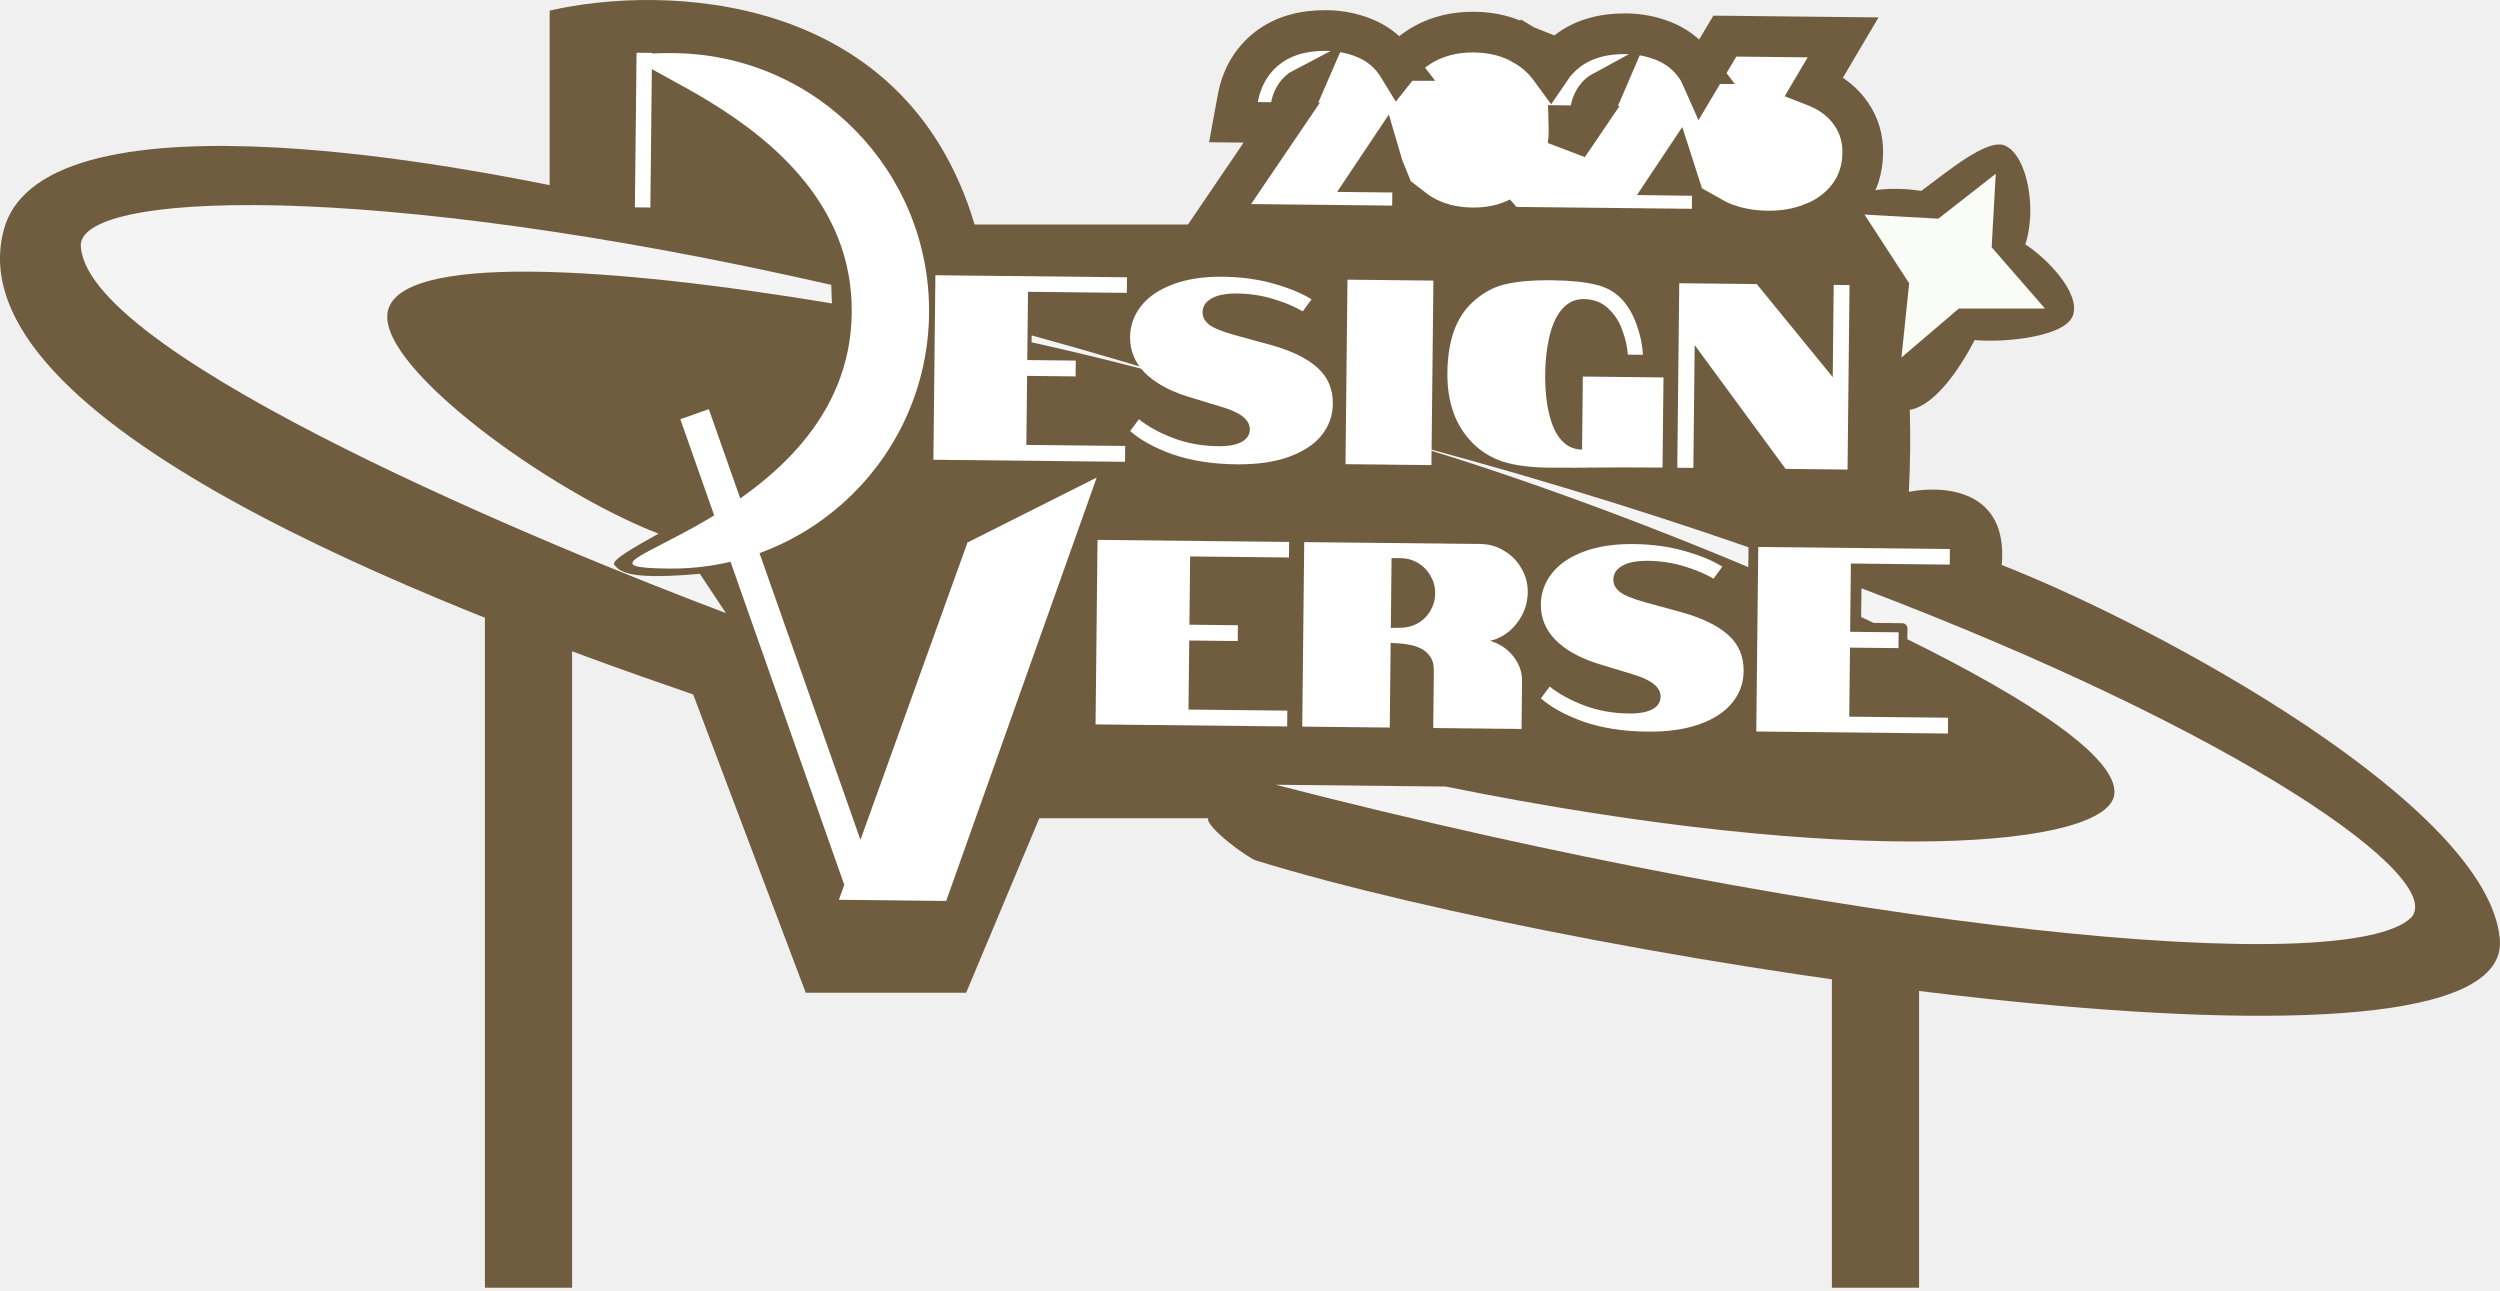
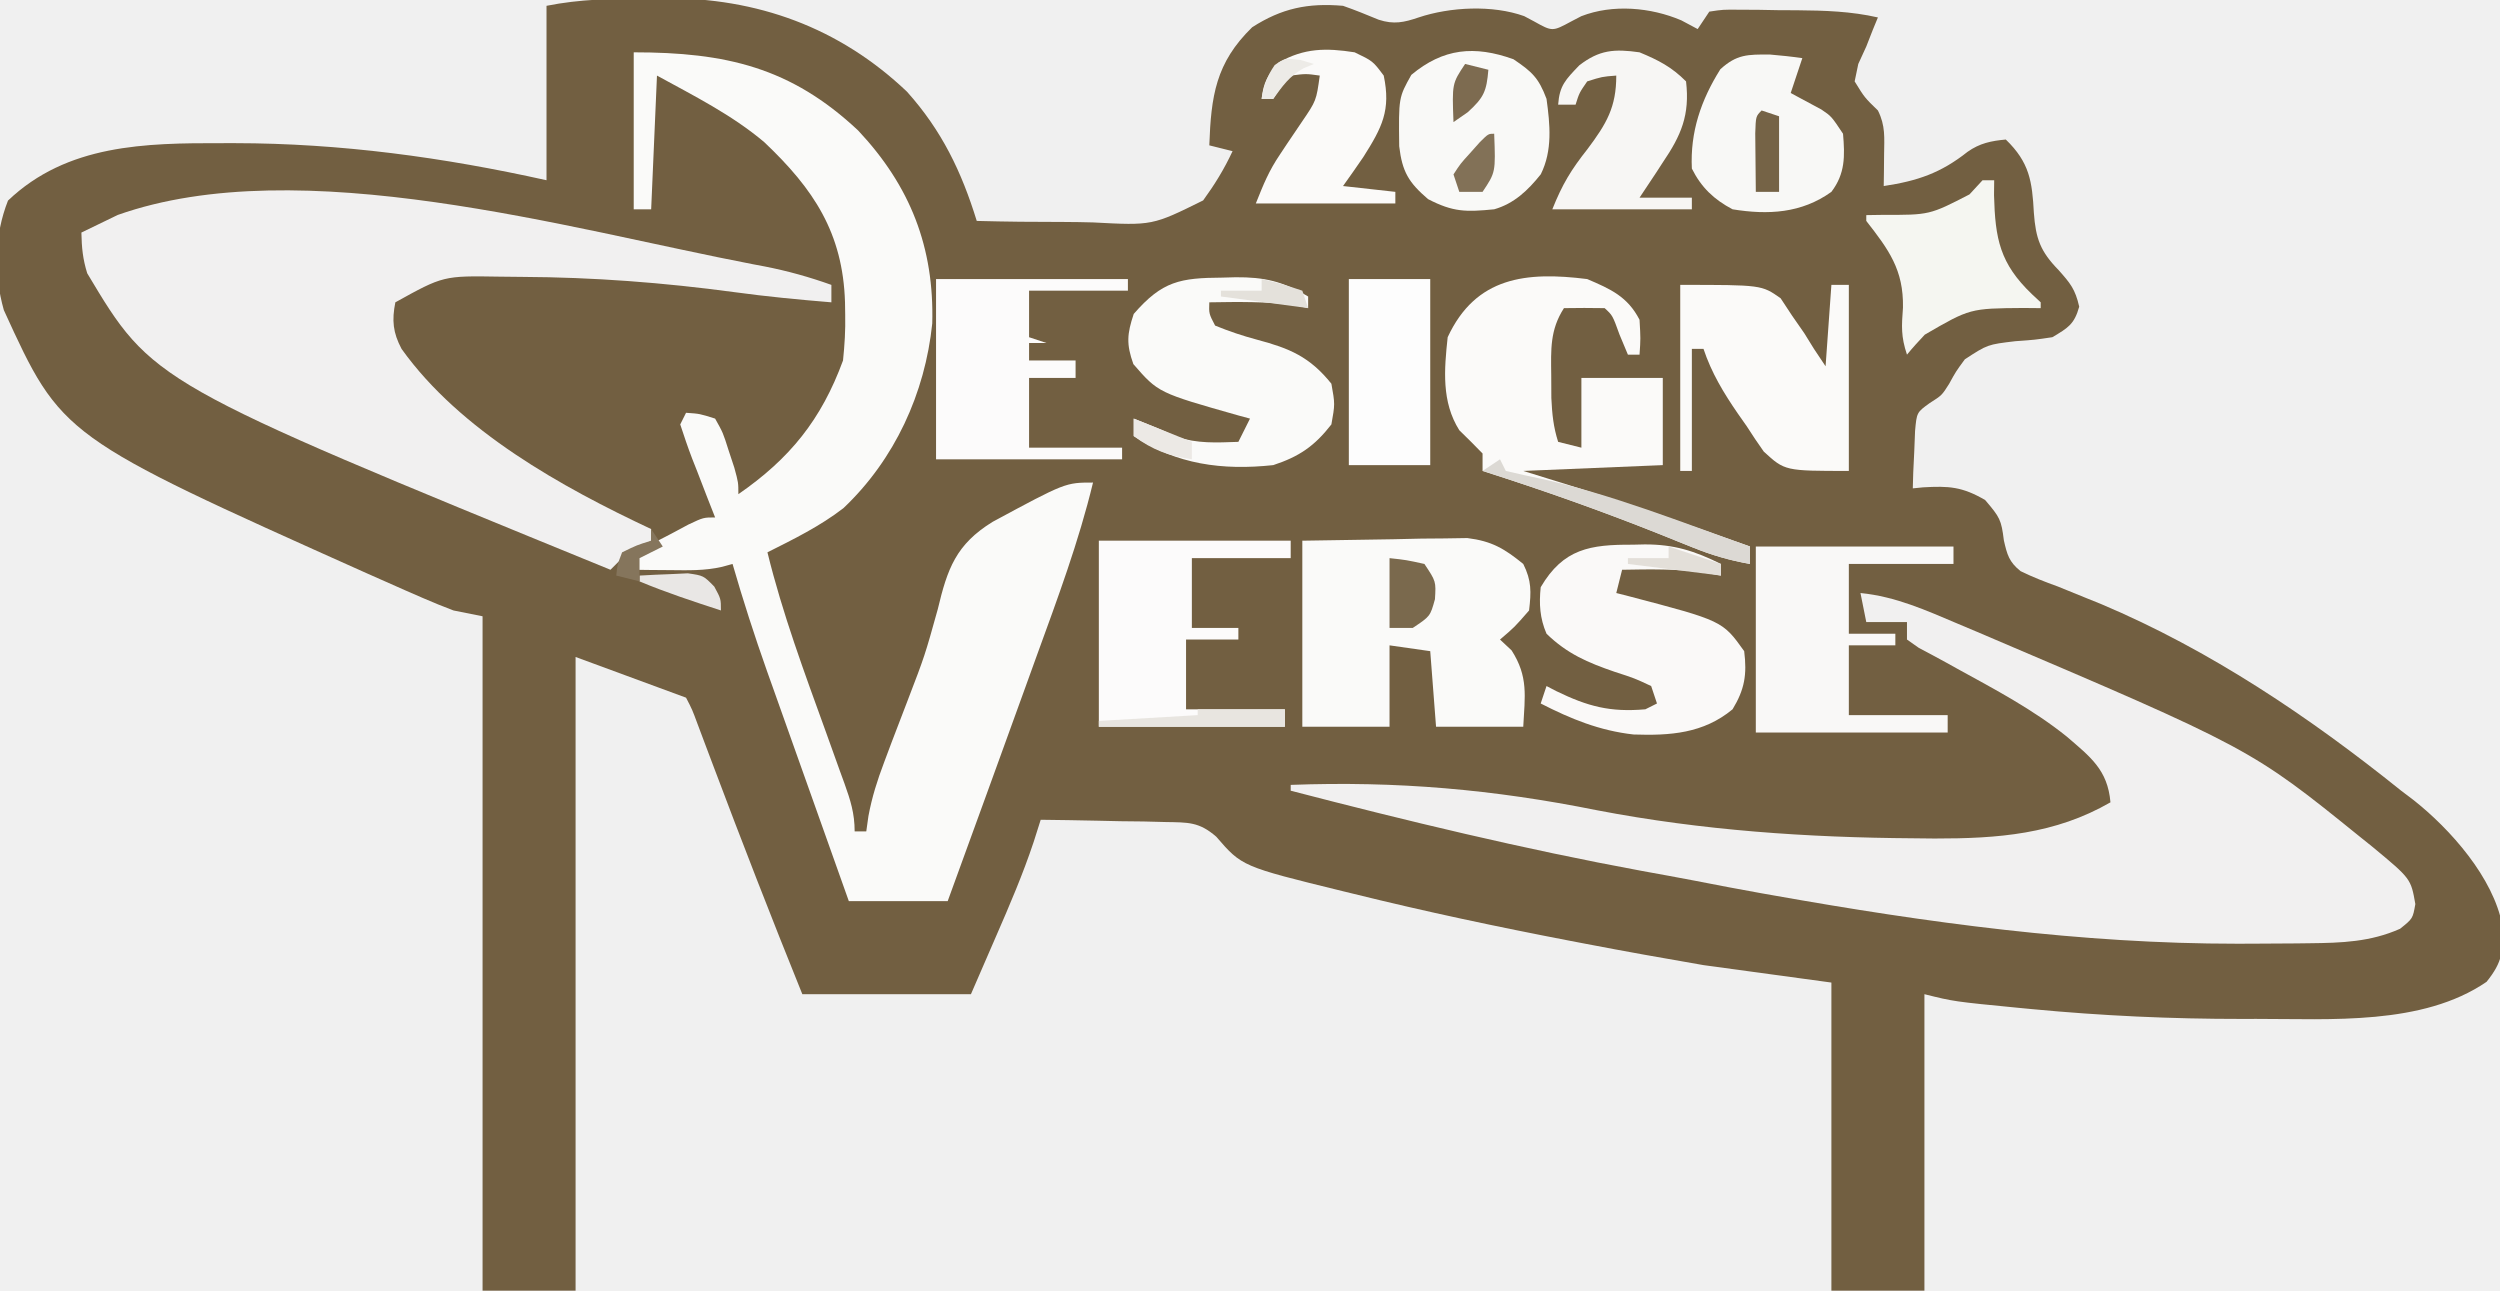
- <svg xmlns="http://www.w3.org/2000/svg" width="430" height="222" viewBox="0 0 430 222" fill="none">
-   <path d="M94.542 1.828V31.838C86.797 30.386 7.558 13.442 0.638 39.583C-8.074 72.497 74.533 104.12 119.226 119.448L138.588 170.755H166.176L178.761 140.745H207.803C207.32 142.197 214.579 147.558 216.031 148.005C274.113 165.914 432.393 190.116 429.973 161.558C428.036 138.712 371.891 107.992 344.301 97.182C345.463 84.017 334.136 83.468 328.328 84.597C330.264 43.939 319.454 37.001 313.807 38.615H167.63C155.626 -1.657 114.064 -2.689 94.542 1.828Z" fill="#705D3F" />
-   <path d="M320.174 101.188C385.729 126.087 420.807 150.997 414.729 157.823C403.696 168.484 317.555 160.285 219.409 134.976L248.665 135.29C319.885 149.67 362.895 145.613 363.677 136.524C364.214 130.271 348.936 120.252 328.06 109.943L328.08 108.087C328.085 107.598 327.692 107.196 327.203 107.191L322.257 107.138C321.55 106.803 320.838 106.467 320.121 106.132L320.174 101.188Z" fill="#F4F4F4" />
-   <path d="M235.575 74.507C259.375 80.668 281.172 87.335 300.744 94.131L300.707 97.545C277.103 87.624 252.042 78.803 235.575 74.507Z" fill="#F4F4F4" />
-   <path d="M13.93 42.666C12.277 32.855 63.318 30.817 142.983 48.998C143.005 50.211 143.062 51.281 143.095 52.188C105.191 45.867 68.128 43.386 66.65 53.842C65.295 63.429 94.781 84.668 113.264 91.79C109.505 93.901 105.054 96.327 105.659 97.146C106.842 98.75 109.434 99.643 120.38 98.702L124.854 105.449C95.713 94.496 15.822 61.72 13.93 42.666Z" fill="#F4F4F4" />
-   <path d="M177.447 57.689C187.933 60.577 198.786 63.782 209.963 67.328C201.5 64.661 190.112 61.701 177.434 58.875L177.447 57.689Z" fill="#F4F4F4" />
-   <path d="M109.488 9.068L112.148 9.097L111.862 35.693L109.203 35.665L109.488 9.068Z" fill="white" />
-   <path d="M168.5 95.167L147.972 152.203L160.916 152.342L184.018 87.367L168.5 95.167Z" fill="white" />
-   <path d="M119.466 71.24L147.972 152.203M147.972 152.203L168.5 95.167L184.018 87.367L160.916 152.342L147.972 152.203Z" stroke="white" stroke-width="5.197" />
-   <path d="M160.886 47.342L193.845 47.696L193.816 50.371L176.816 50.188L176.69 61.93L185.031 62.02L185.002 64.74L176.66 64.65L176.533 76.528L193.533 76.71L193.504 79.43L160.546 79.077L160.886 47.342Z" fill="white" />
-   <path d="M218.613 59.342C222.2 60.348 224.876 61.661 226.642 63.282C228.408 64.873 229.278 66.938 229.25 69.477C229.229 71.501 228.574 73.308 227.288 74.896C226.001 76.484 224.114 77.719 221.626 78.599C219.168 79.479 216.186 79.9 212.68 79.863C208.54 79.818 204.889 79.25 201.726 78.158C198.595 77.037 196.146 75.695 194.379 74.135L195.897 72.111C197.456 73.367 199.424 74.446 201.802 75.348C204.18 76.25 206.744 76.716 209.495 76.746C211.278 76.765 212.626 76.522 213.538 76.018C214.48 75.514 214.956 74.794 214.967 73.857C214.984 72.225 213.381 70.938 210.157 69.997L204.282 68.211C201.088 67.21 198.624 65.838 196.89 64.097C195.186 62.355 194.346 60.306 194.372 57.949C194.393 55.984 195.031 54.208 196.288 52.619C197.544 51.031 199.356 49.796 201.723 48.914C204.121 48.003 206.982 47.565 210.306 47.601C213.48 47.635 216.392 48.029 219.044 48.783C221.726 49.537 223.908 50.437 225.59 51.483L224.071 53.552C222.659 52.721 220.959 52.007 218.971 51.412C217.012 50.816 214.945 50.507 212.769 50.484C210.865 50.463 209.396 50.75 208.362 51.343C207.358 51.907 206.851 52.702 206.84 53.73C206.832 54.516 207.202 55.215 207.951 55.827C208.7 56.41 210.13 56.999 212.239 57.596L218.613 59.342Z" fill="white" />
-   <path d="M231.766 48.103L246.545 48.262L246.205 79.996L231.426 79.837L231.766 48.103Z" fill="white" />
-   <path d="M248.951 64.111C249.008 58.762 250.366 54.801 253.023 52.23C254.734 50.556 256.635 49.458 258.726 48.937C260.817 48.415 263.555 48.172 266.94 48.209C270.083 48.242 272.605 48.496 274.504 48.97C276.434 49.414 278.01 50.353 279.234 51.786C280.249 52.976 281.035 54.42 281.591 56.119C282.177 57.788 282.507 59.423 282.581 61.026L279.997 60.998C279.891 59.637 279.573 58.243 279.044 56.817C278.546 55.361 277.743 54.113 276.636 53.073C275.529 52.004 274.114 51.459 272.392 51.441C270.79 51.424 269.452 52.12 268.379 53.529C267.459 54.758 266.792 56.398 266.377 58.449C265.995 60.259 265.793 62.206 265.77 64.292C265.734 67.707 266.126 70.567 266.948 72.874C268.034 75.817 269.756 77.302 272.114 77.327L272.249 64.769L286.121 64.918L285.955 80.423C281.603 80.376 276.676 80.383 271.174 80.445L266.594 80.442C263.27 80.406 260.568 80.059 258.49 79.402C256.442 78.715 254.685 77.624 253.22 76.127C250.32 73.164 248.897 69.158 248.951 64.111Z" fill="white" />
-   <path d="M288.833 48.716L302.161 48.859L315.229 64.868L315.399 49.001L318.119 49.03L317.779 80.764L307.125 80.65L291.484 59.354L291.258 80.48L288.492 80.45L288.833 48.716Z" fill="white" />
-   <path d="M188.776 92.861L221.734 93.214L221.705 95.889L204.705 95.707L204.579 107.448L212.92 107.538L212.891 110.258L204.55 110.168L204.422 122.046L221.423 122.229L221.393 124.949L188.435 124.595L188.776 92.861Z" fill="white" />
-   <path d="M224.326 93.242L254.655 93.568C256.136 93.584 257.492 93.976 258.723 94.745C259.985 95.484 260.971 96.492 261.683 97.769C262.425 99.016 262.788 100.38 262.773 101.861C262.751 103.826 262.128 105.603 260.902 107.191C259.676 108.78 258.138 109.791 256.29 110.225C257.917 110.696 259.238 111.572 260.252 112.852C261.296 114.133 261.809 115.574 261.792 117.176L261.704 125.381L246.517 125.218L246.622 115.381C246.633 114.414 246.46 113.656 246.103 113.108C245.686 112.469 245.208 111.995 244.667 111.687C244.066 111.348 243.389 111.099 242.635 110.94C241.851 110.78 241.111 110.682 240.416 110.644L239.193 110.586L239.037 125.138L223.986 124.977L224.326 93.242ZM240.808 107.973C241.896 107.985 242.896 107.739 243.808 107.235C244.751 106.701 245.484 105.983 246.008 105.082C246.562 104.151 246.844 103.156 246.856 102.099C246.867 101.011 246.606 100.01 246.072 99.098C245.568 98.155 244.851 97.407 243.92 96.853C243.019 96.299 242.024 96.017 240.936 96.005L239.35 95.988L239.221 108.002L240.808 107.973Z" fill="white" />
-   <path d="M289.27 105.32C292.856 106.325 295.532 107.639 297.298 109.26C299.064 110.85 299.934 112.915 299.906 115.454C299.885 117.479 299.23 119.285 297.944 120.874C296.657 122.462 294.77 123.696 292.282 124.576C289.824 125.456 286.842 125.878 283.336 125.84C279.196 125.796 275.545 125.228 272.383 124.136C269.251 123.014 266.802 121.673 265.035 120.112L266.553 118.088C268.112 119.344 270.08 120.423 272.458 121.325C274.836 122.228 277.4 122.693 280.151 122.723C281.934 122.742 283.282 122.5 284.194 121.996C285.136 121.492 285.613 120.771 285.623 119.835C285.64 118.202 284.037 116.916 280.813 115.974L274.938 114.188C271.744 113.187 269.28 111.815 267.546 110.074C265.842 108.333 265.002 106.283 265.028 103.926C265.049 101.961 265.687 100.185 266.944 98.596C268.2 97.008 270.012 95.773 272.379 94.891C274.777 93.98 277.638 93.542 280.962 93.578C284.136 93.612 287.048 94.006 289.7 94.76C292.382 95.514 294.564 96.414 296.246 97.46L294.727 99.529C293.315 98.698 291.615 97.985 289.627 97.389C287.668 96.794 285.601 96.484 283.425 96.461C281.521 96.441 280.052 96.727 279.018 97.32C278.014 97.884 277.507 98.68 277.496 99.707C277.488 100.493 277.858 101.192 278.607 101.805C279.356 102.387 280.786 102.977 282.895 103.574L289.27 105.32Z" fill="white" />
-   <path d="M302.422 94.08L335.38 94.434L335.352 97.109L318.351 96.926L318.225 108.668L326.567 108.758L326.538 111.478L318.196 111.388L318.069 123.266L335.069 123.448L335.04 126.168L302.082 125.815L302.422 94.08Z" fill="white" />
-   <path d="M159.8 53.944C159.537 78.425 139.478 98.058 114.997 97.795C90.516 97.533 146.107 90.593 146.502 53.801C146.897 17.009 91.467 8.878 115.948 9.141C140.43 9.404 160.063 29.463 159.8 53.944Z" fill="white" />
-   <path d="M330.45 32.835C319.995 31.286 315.122 35.094 314.961 37.675L323.674 48.808C322.868 56.068 322.513 70.589 327.547 70.589C332.581 70.589 337.387 62.845 339.646 58.489C344.487 58.972 355.427 58.004 356.589 54.132C357.75 50.26 352.07 44.452 348.359 42.032C350.295 36.223 348.844 27.026 344.972 25.09C341.874 23.541 334.483 29.931 330.45 32.835Z" fill="#705D3F" />
-   <path d="M333.395 37.613L320.699 36.91L328.378 48.729L327.047 61.496L336.922 53.067H351.734L342.565 42.53L343.27 29.886L333.395 37.613Z" fill="#FAFCF7" />
-   <path d="M228.148 5.25C230.327 5.273 232.429 5.666 234.43 6.441C236.577 7.273 238.399 8.585 239.783 10.399H239.781C240.028 10.713 240.252 11.036 240.454 11.368C241.669 9.836 243.157 8.569 244.902 7.587L244.91 7.582L244.919 7.577C247.515 6.135 250.439 5.49 253.577 5.523C256.707 5.557 259.605 6.263 262.15 7.763L262.151 7.762C262.154 7.764 262.156 7.767 262.159 7.768C262.162 7.77 262.165 7.771 262.168 7.772L262.167 7.773C263.979 8.834 265.495 10.202 266.698 11.853C267.451 10.744 268.372 9.745 269.469 8.876L269.477 8.869L269.485 8.862C272.295 6.664 275.815 5.762 279.696 5.803C281.875 5.827 283.977 6.219 285.978 6.994C288.1 7.816 289.904 9.109 291.282 10.891H291.283C291.288 10.898 291.293 10.905 291.298 10.911C291.309 10.925 291.32 10.939 291.331 10.953H291.33C291.851 11.615 292.27 12.32 292.598 13.06L295.644 7.942L296.675 6.211L298.689 6.232L310.957 6.364L317.015 6.429L313.933 11.644L312.076 14.784C312.471 14.937 312.86 15.107 313.243 15.293C313.245 15.293 313.247 15.294 313.248 15.295C313.267 15.304 313.285 15.312 313.304 15.321H313.303C315.375 16.298 317.105 17.709 318.387 19.573C319.78 21.561 320.423 23.848 320.396 26.287C320.367 29.051 319.585 31.604 317.944 33.779C316.377 35.856 314.286 37.367 311.806 38.356L311.807 38.357C311.804 38.358 311.801 38.358 311.799 38.359C311.796 38.36 311.794 38.362 311.792 38.363L311.791 38.362C309.378 39.332 306.762 39.772 303.995 39.742C301.2 39.712 298.557 39.216 296.108 38.206L296.084 38.196L296.06 38.185C295.516 37.951 294.992 37.69 294.488 37.405L294.467 39.452L290.967 39.414L266.694 39.154L260.171 39.084L261.293 37.43C258.852 38.672 256.128 39.228 253.216 39.197C250.077 39.163 247.168 38.455 244.604 36.957L244.595 36.952L244.587 36.947C244.012 36.607 243.467 36.234 242.951 35.834L242.919 38.898L239.419 38.861L215.146 38.6L208.623 38.53L212.288 33.135L220.462 21.097L218.599 21.078L216.31 21.053L212.153 21.009L212.905 16.921C213.547 13.429 215.196 10.481 217.92 8.322L217.929 8.315L217.938 8.309C220.747 6.111 224.267 5.208 228.148 5.25ZM288.037 30.131L288.299 30.134C288.269 30.045 288.241 29.956 288.213 29.867L288.037 30.131ZM236.489 29.577L238.219 29.596C237.989 29.036 237.79 28.466 237.621 27.884L236.489 29.577ZM269.866 21.628C269.875 21.922 269.88 22.22 269.877 22.518C269.868 23.38 269.808 24.225 269.701 25.052L272.011 21.651L270.146 21.632L269.866 21.628ZM275.57 15.767C275.503 15.803 275.442 15.842 275.385 15.884C274.872 16.26 274.495 16.686 274.214 17.172C273.85 17.851 273.694 18.352 273.639 18.693L273.521 19.418C274.239 18.309 274.793 17.363 275.194 16.571C275.352 16.26 275.474 15.992 275.57 15.767ZM224.022 15.215C223.955 15.25 223.894 15.29 223.837 15.332C223.323 15.709 222.944 16.136 222.663 16.624C222.302 17.3 222.146 17.799 222.091 18.139L221.973 18.864C222.691 17.755 223.245 16.809 223.646 16.017C223.804 15.706 223.926 15.439 224.022 15.215Z" fill="white" stroke="#705D3F" stroke-width="7" />
-   <line x1="90.905" y1="105.647" x2="90.905" y2="221.487" stroke="#705D3F" stroke-width="15" />
-   <line x1="322.586" y1="162.177" x2="322.586" y2="221.487" stroke="#705D3F" stroke-width="15" />
+ <svg xmlns="http://www.w3.org/2000/svg" version="1.1" width="430" height="222">
+   <path d="M0 0 C1.069 -0.021 2.139 -0.041 3.24 -0.062 C19.148 -0.139 33.294 4.954 44.938 16.02 C50.926 22.698 54.326 29.774 56.938 38.25 C61.92 38.38 66.895 38.436 71.879 38.427 C73.571 38.434 75.262 38.46 76.953 38.507 C87.139 39.049 87.139 39.049 95.879 34.721 C97.878 31.973 99.506 29.328 100.938 26.25 C99.618 25.92 98.297 25.59 96.938 25.25 C97.244 16.774 98.029 11.055 104.312 4.938 C109.405 1.664 113.917 0.731 119.938 1.25 C122.022 1.974 124.042 2.804 126.082 3.645 C128.654 4.484 130.411 4.116 132.938 3.25 C138.377 1.437 145.655 1.071 151.102 3.027 C151.666 3.328 152.231 3.628 152.812 3.938 C155.952 5.688 155.952 5.688 159.188 3.938 C159.76 3.64 160.332 3.342 160.922 3.035 C166.328 0.929 172.856 1.505 178.125 3.75 C179.053 4.245 179.981 4.74 180.938 5.25 C181.597 4.26 182.257 3.27 182.938 2.25 C185.288 1.894 185.288 1.894 188.207 1.922 C189.261 1.927 190.315 1.932 191.4 1.938 C193.058 1.968 193.058 1.968 194.75 2 C196.391 2.008 196.391 2.008 198.064 2.016 C202.834 2.062 207.271 2.19 211.938 3.25 C211.649 3.951 211.36 4.652 211.062 5.375 C210.691 6.324 210.32 7.272 209.938 8.25 C209.257 9.735 209.257 9.735 208.562 11.25 C208.253 12.735 208.253 12.735 207.938 14.25 C209.655 17.043 209.655 17.043 211.938 19.25 C213.26 21.895 213.034 23.928 213 26.875 C212.991 27.878 212.982 28.881 212.973 29.914 C212.955 31.07 212.955 31.07 212.938 32.25 C218.755 31.366 222.744 30.021 227.363 26.359 C229.454 24.886 231.413 24.479 233.938 24.25 C238.016 28.197 238.47 31.432 238.762 36.848 C239.086 41.282 239.874 43.487 243 46.688 C245.03 48.972 245.873 49.968 246.562 53 C245.719 56.038 244.631 56.649 241.938 58.25 C238.914 58.699 238.914 58.699 235.562 58.938 C230.798 59.506 230.798 59.506 226.895 62.047 C225.36 64.134 225.36 64.134 224.184 66.277 C222.938 68.25 222.938 68.25 220.832 69.586 C218.618 71.189 218.618 71.189 218.328 74.387 C218.282 75.558 218.235 76.73 218.188 77.938 C218.131 79.117 218.074 80.296 218.016 81.512 C217.99 82.415 217.964 83.319 217.938 84.25 C218.518 84.192 219.098 84.134 219.695 84.074 C224.142 83.817 226.43 83.955 230.375 86.25 C232.936 89.248 233.156 89.641 233.602 93.195 C234.171 95.664 234.482 96.883 236.474 98.487 C238.572 99.513 240.677 100.335 242.875 101.125 C244.521 101.787 246.164 102.455 247.805 103.129 C249.078 103.643 249.078 103.643 250.378 104.168 C269.068 112.066 286.183 123.583 301.938 136.25 C302.622 136.768 303.306 137.286 304.012 137.82 C310.416 142.857 317.817 151.225 319.344 159.434 C319.524 163.772 319.428 165.64 316.625 169.125 C305.611 176.676 289.709 175.485 277 175.5 C276.196 175.502 275.392 175.504 274.563 175.506 C262.439 175.513 250.443 174.965 238.375 173.812 C237.668 173.745 236.96 173.678 236.231 173.608 C224.993 172.514 224.993 172.514 219.938 171.25 C219.938 188.08 219.938 204.91 219.938 222.25 C214.657 222.25 209.377 222.25 203.938 222.25 C203.938 204.76 203.938 187.27 203.938 169.25 C196.678 168.26 189.417 167.27 181.938 166.25 C175.131 165.076 168.343 163.869 161.562 162.562 C160.672 162.392 159.781 162.222 158.864 162.046 C146.441 159.659 134.093 157.038 121.812 154 C121.154 153.84 120.495 153.679 119.816 153.514 C102.555 149.279 102.555 149.279 98.133 144.162 C95.18 141.59 93.3 141.711 89.422 141.641 C88.171 141.608 86.921 141.576 85.633 141.543 C84.331 141.529 83.029 141.515 81.688 141.5 C80.37 141.47 79.053 141.441 77.695 141.41 C74.443 141.339 71.191 141.287 67.938 141.25 C67.34 143.135 67.34 143.135 66.73 145.059 C64.879 150.614 62.59 155.949 60.25 161.312 C58.827 164.592 57.404 167.871 55.938 171.25 C46.367 171.25 36.797 171.25 26.938 171.25 C21.632 158.136 16.515 144.965 11.532 131.726 C11.079 130.525 10.627 129.324 10.16 128.086 C9.755 127.009 9.351 125.932 8.934 124.822 C8.008 122.314 8.008 122.314 6.938 120.25 C0.667 117.94 -5.603 115.63 -12.062 113.25 C-12.062 149.22 -12.062 185.19 -12.062 222.25 C-17.343 222.25 -22.622 222.25 -28.062 222.25 C-28.062 183.97 -28.062 145.69 -28.062 106.25 C-29.712 105.92 -31.363 105.59 -33.062 105.25 C-34.844 104.579 -36.606 103.857 -38.352 103.098 C-39.874 102.435 -39.874 102.435 -41.427 101.759 C-42.503 101.282 -43.579 100.804 -44.688 100.312 C-45.799 99.82 -46.91 99.328 -48.055 98.821 C-100.452 75.344 -100.452 75.344 -110.402 53.59 C-112.166 47.339 -112.055 40.777 -109.688 34.75 C-99.506 25.053 -86.086 24.844 -72.812 24.875 C-71.74 24.874 -71.74 24.874 -70.646 24.873 C-52.468 24.896 -34.812 27.306 -17.062 31.25 C-17.062 21.35 -17.062 11.45 -17.062 1.25 C-11.28 0.094 -5.876 0.028 0 0 Z " fill="#725F41" transform="translate(111.0625,-0.25)" />
+   <path d="M0 0 C6.051 0.6 11.27 2.966 16.812 5.312 C17.863 5.755 18.913 6.197 19.995 6.653 C67.121 26.736 67.121 26.736 86 42 C86.706 42.567 87.413 43.134 88.141 43.719 C94.674 49.137 94.674 49.137 95.438 53.5 C95 56 95 56 92.812 57.75 C87.716 60.015 82.759 60.18 77.246 60.238 C76.485 60.248 75.725 60.258 74.941 60.268 C72.44 60.293 69.939 60.305 67.438 60.312 C66.146 60.316 66.146 60.316 64.828 60.32 C37.946 60.329 11.434 56.702 -15 52 C-16.038 51.817 -16.038 51.817 -17.097 51.63 C-20.913 50.951 -24.718 50.22 -28.522 49.475 C-31.545 48.896 -34.573 48.347 -37.602 47.797 C-57.96 44.039 -77.967 39.206 -98 34 C-98 33.67 -98 33.34 -98 33 C-79.76 32.319 -63.161 33.771 -45.273 37.372 C-27.229 40.836 -9.153 42.06 9.188 42.188 C10.364 42.201 11.54 42.214 12.752 42.227 C23.638 42.237 33.452 41.508 43 36 C42.52 30.395 39.547 28.193 35.453 24.668 C29.679 20.031 23.175 16.606 16.707 13.051 C15.755 12.522 15.755 12.522 14.784 11.983 C13.202 11.111 11.608 10.263 10.012 9.418 C9.348 8.95 8.684 8.482 8 8 C8 7.01 8 6.02 8 5 C5.69 5 3.38 5 1 5 C0.505 2.525 0.505 2.525 0 0 Z " fill="#F1F0F0" transform="translate(320,102)" />
+   <path d="M0 0 C15.826 0 27.019 2.576 38.602 13.445 C47.589 23.018 51.701 33.57 51.348 46.633 C50.106 58.661 44.889 70.04 36.078 78.395 C32.049 81.507 27.533 83.722 23 86 C25.584 96.548 29.35 106.654 33.038 116.852 C33.856 119.118 34.668 121.387 35.48 123.656 C35.734 124.35 35.987 125.044 36.247 125.758 C37.281 128.649 38 130.904 38 134 C38.66 134 39.32 134 40 134 C40.122 133.132 40.244 132.263 40.37 131.368 C40.985 128.081 41.891 125.229 43.074 122.105 C43.49 120.993 43.907 119.88 44.335 118.734 C45.251 116.334 46.17 113.935 47.094 111.537 C50.068 103.785 50.068 103.785 52.293 95.797 C53.957 88.829 55.413 84.644 61.742 80.75 C74.264 74 74.264 74 79 74 C76.538 84.202 72.892 93.965 69.312 103.812 C68.682 105.555 68.053 107.298 67.423 109.041 C65.895 113.27 64.362 117.497 62.827 121.723 C62.072 123.801 61.318 125.879 60.565 127.958 C58.384 133.975 56.197 139.989 54 146 C48.39 146 42.78 146 37 146 C34.631 139.348 32.265 132.695 29.902 126.042 C29.098 123.781 28.294 121.522 27.49 119.262 C26.328 116.001 25.17 112.739 24.012 109.477 C23.655 108.478 23.299 107.48 22.932 106.451 C20.771 100.35 18.796 94.219 17 88 C16.407 88.163 15.813 88.326 15.202 88.494 C12.191 89.186 9.335 89.093 6.25 89.062 C5.08 89.053 3.909 89.044 2.703 89.035 C1.365 89.018 1.365 89.018 0 89 C1.312 85.064 2.828 84.713 6.438 82.812 C7.426 82.283 8.415 81.753 9.434 81.207 C12 80 12 80 14 80 C13.555 78.868 13.111 77.736 12.652 76.57 C12.08 75.089 11.509 73.607 10.938 72.125 C10.643 71.379 10.348 70.632 10.045 69.863 C9.305 67.93 8.646 65.966 8 64 C8.33 63.34 8.66 62.68 9 62 C11.355 62.16 11.355 62.16 14 63 C15.363 65.434 15.363 65.434 16.312 68.438 C16.802 69.921 16.802 69.921 17.301 71.434 C18 74 18 74 18 76 C26.862 69.875 32.275 63.17 36 53 C36.281 50.271 36.432 47.838 36.375 45.125 C36.364 44.422 36.353 43.718 36.342 42.994 C35.978 31.078 30.976 23.518 22.438 15.438 C16.872 10.743 10.357 7.484 4 4 C3.67 11.59 3.34 19.18 3 27 C2.01 27 1.02 27 0 27 C0 18.09 0 9.18 0 0 Z " fill="#FAFAF9" transform="translate(109,9)" />
+   <path d="M0 0 C0.673 0.127 1.346 0.254 2.04 0.385 C5.979 1.157 9.712 2.203 13.492 3.551 C13.492 4.541 13.492 5.531 13.492 6.551 C7.904 6.091 2.341 5.559 -3.215 4.797 C-15.398 3.156 -27.413 2.237 -39.695 2.176 C-40.965 2.162 -42.236 2.149 -43.544 2.135 C-53.254 1.976 -53.254 1.976 -61.508 6.551 C-62.126 9.64 -61.926 11.766 -60.438 14.562 C-50.35 28.68 -32.842 38.351 -17.508 45.551 C-17.508 46.211 -17.508 46.871 -17.508 47.551 C-19.151 48.589 -20.82 49.586 -22.508 50.551 C-23.498 51.541 -23.498 51.541 -24.508 52.551 C-103.265 20.353 -103.265 20.353 -114.508 1.551 C-115.274 -0.934 -115.453 -2.821 -115.508 -5.449 C-114.181 -6.109 -112.846 -6.751 -111.508 -7.387 C-110.765 -7.746 -110.023 -8.106 -109.258 -8.477 C-77.878 -19.576 -31.488 -6.036 0 0 Z " fill="#F1F0F0" transform="translate(129.5078,45.44922)" />
+   <path d="M0 0 C5.156 -0.083 10.312 -0.165 15.625 -0.25 C17.241 -0.286 18.857 -0.323 20.522 -0.36 C21.806 -0.37 23.091 -0.38 24.414 -0.391 C25.723 -0.412 27.032 -0.433 28.381 -0.454 C32.596 0.075 34.728 1.345 38 4 C39.444 6.889 39.377 8.796 39 12 C36.5 14.875 36.5 14.875 34 17 C34.66 17.619 35.32 18.238 36 18.875 C38.893 23.396 38.283 26.692 38 32 C33.05 32 28.1 32 23 32 C22.505 25.565 22.505 25.565 22 19 C19.69 18.67 17.38 18.34 15 18 C15 22.62 15 27.24 15 32 C10.05 32 5.1 32 0 32 C0 21.44 0 10.88 0 0 Z " fill="#FAFAF9" transform="translate(224,93)" />
+   <path d="M0 0 C4.027 1.715 6.955 3.023 9 7 C9.188 10.25 9.188 10.25 9 13 C8.34 13 7.68 13 7 13 C6.526 11.866 6.051 10.731 5.562 9.562 C4.364 6.243 4.364 6.243 3 5 C0.667 4.959 -1.667 4.958 -4 5 C-6.422 8.752 -6.235 12.119 -6.188 16.5 C-6.181 17.81 -6.175 19.119 -6.168 20.469 C-6.038 23.205 -5.824 25.415 -5 28 C-3.68 28.33 -2.36 28.66 -1 29 C-1 25.04 -1 21.08 -1 17 C3.62 17 8.24 17 13 17 C13 21.95 13 26.9 13 32 C5.08 32.33 -2.84 32.66 -11 33 C-8.277 33.846 -5.555 34.691 -2.75 35.562 C7.586 38.801 17.798 42.366 28 46 C28 46.99 28 47.98 28 49 C24.505 48.388 21.399 47.477 18.113 46.145 C17.183 45.772 16.252 45.399 15.293 45.015 C13.818 44.42 13.818 44.42 12.312 43.812 C2.317 39.832 -7.75 36.263 -18 33 C-18 32.01 -18 31.02 -18 30 C-19.311 28.645 -20.647 27.313 -22 26 C-25.08 21.109 -24.597 15.569 -24 10 C-19.171 -0.402 -10.478 -1.322 0 0 Z " fill="#FBFAF9" transform="translate(273,48)" />
+   <path d="M0 0 C1.127 -0.031 1.127 -0.031 2.277 -0.062 C7.2 -0.097 10.43 0.636 14.75 3.25 C14.75 3.91 14.75 4.57 14.75 5.25 C13.605 5.003 13.605 5.003 12.438 4.75 C7.529 4.084 2.696 4.171 -2.25 4.25 C-2.318 6.208 -2.318 6.208 -1.25 8.25 C1.205 9.253 3.456 10.01 6 10.688 C11.538 12.165 15.013 13.596 18.75 18.25 C19.375 21.75 19.375 21.75 18.75 25.25 C15.839 28.992 13.2 30.786 8.75 32.25 C0.029 33.188 -7.895 32.153 -15.25 27.25 C-15.25 26.26 -15.25 25.27 -15.25 24.25 C-10.25 26.25 -10.25 26.25 -7.938 27.375 C-4.256 28.573 -1.113 28.381 2.75 28.25 C3.41 26.93 4.07 25.61 4.75 24.25 C4.121 24.08 3.492 23.91 2.844 23.734 C-11.03 19.806 -11.03 19.806 -15.312 14.875 C-16.538 11.443 -16.403 9.709 -15.25 6.25 C-10.331 0.574 -7.247 0.049 0 0 Z " fill="#FAFAF9" transform="translate(210.25,47.75)" />
+   <path d="M0 0 C1.03 -0.024 1.03 -0.024 2.08 -0.049 C7.146 -0.054 10.651 1.065 15.188 3.312 C15.188 3.973 15.188 4.633 15.188 5.312 C14.239 5.147 13.29 4.982 12.312 4.812 C7.611 4.127 2.927 4.227 -1.812 4.312 C-2.143 5.633 -2.473 6.952 -2.812 8.312 C-2.1 8.494 -1.387 8.676 -0.652 8.863 C15.458 13.091 15.458 13.091 19.188 18.312 C19.689 22.324 19.271 24.885 17.188 28.312 C12.178 32.474 6.444 32.859 0.16 32.645 C-5.67 31.993 -10.634 29.971 -15.812 27.312 C-15.318 25.828 -15.318 25.828 -14.812 24.312 C-13.977 24.746 -13.977 24.746 -13.125 25.188 C-7.692 27.831 -3.848 28.842 2.188 28.312 C2.848 27.983 3.507 27.652 4.188 27.312 C3.857 26.323 3.527 25.332 3.188 24.312 C0.341 22.978 0.341 22.978 -3.062 21.875 C-7.704 20.284 -11.265 18.763 -14.812 15.312 C-15.962 12.647 -16.11 10.193 -15.812 7.312 C-11.911 0.665 -7.278 -0.034 0 0 Z " fill="#FAF9F8" transform="translate(280.8125,93.6875)" />
+   <path d="M0 0 C14 0 14 0 17.266 2.301 C17.92 3.295 18.575 4.289 19.25 5.312 C19.936 6.299 20.622 7.285 21.328 8.301 C21.88 9.192 22.432 10.082 23 11 C23.99 12.485 23.99 12.485 25 14 C25.33 9.38 25.66 4.76 26 0 C26.99 0 27.98 0 29 0 C29 10.56 29 21.12 29 32 C18 32 18 32 14.371 28.676 C13.356 27.247 12.378 25.791 11.438 24.312 C10.679 23.231 10.679 23.231 9.904 22.127 C7.454 18.564 5.376 15.129 4 11 C3.34 11 2.68 11 2 11 C2 17.93 2 24.86 2 32 C1.34 32 0.68 32 0 32 C0 21.44 0 10.88 0 0 Z " fill="#FBFAF9" transform="translate(289,49)" />
+   <path d="M0 0 C11.22 0 22.44 0 34 0 C34 0.99 34 1.98 34 3 C28.06 3 22.12 3 16 3 C16 6.96 16 10.92 16 15 C18.64 15 21.28 15 24 15 C24 15.66 24 16.32 24 17 C21.36 17 18.72 17 16 17 C16 20.96 16 24.92 16 29 C21.61 29 27.22 29 33 29 C33 29.99 33 30.98 33 32 C22.11 32 11.22 32 0 32 C0 21.44 0 10.88 0 0 Z " fill="#F9F8F7" transform="translate(302,94)" />
+   <path d="M0 0 C10.89 0 21.78 0 33 0 C33 0.99 33 1.98 33 3 C27.39 3 21.78 3 16 3 C16 6.96 16 10.92 16 15 C18.64 15 21.28 15 24 15 C24 15.66 24 16.32 24 17 C21.03 17 18.06 17 15 17 C15 20.96 15 24.92 15 29 C20.61 29 26.22 29 32 29 C32 29.99 32 30.98 32 32 C21.44 32 10.88 32 0 32 C0 21.44 0 10.88 0 0 Z " fill="#FCFBFB" transform="translate(189,93)" />
+   <path d="M0 0 C10.89 0 21.78 0 33 0 C33 0.66 33 1.32 33 2 C27.39 2 21.78 2 16 2 C16 4.64 16 7.28 16 10 C16.99 10.33 17.98 10.66 19 11 C18.01 11 17.02 11 16 11 C16 11.99 16 12.98 16 14 C18.64 14 21.28 14 24 14 C24 14.99 24 15.98 24 17 C21.36 17 18.72 17 16 17 C16 20.96 16 24.92 16 29 C21.28 29 26.56 29 32 29 C32 29.66 32 30.32 32 31 C21.44 31 10.88 31 0 31 C0 20.77 0 10.54 0 0 Z " fill="#FCFBFB" transform="translate(161,48)" />
+   <path d="M0 0 C3.195 2.155 4.328 3.188 5.688 6.812 C6.296 11.242 6.744 15.69 4.703 19.789 C2.489 22.563 0.105 24.836 -3.312 25.812 C-8.153 26.281 -10.346 26.313 -14.688 24.062 C-18.031 21.196 -19.13 19.352 -19.648 14.973 C-19.754 6.601 -19.754 6.601 -17.562 2.688 C-12.065 -1.894 -6.714 -2.407 0 0 Z " fill="#F9F9F7" transform="translate(260.3125,10.1875)" />
+   <path d="M0 0 C1.88 0.16 3.758 0.353 5.625 0.625 C4.965 2.605 4.305 4.585 3.625 6.625 C6.262 8.041 6.262 8.041 8.898 9.457 C10.625 10.625 10.625 10.625 12.625 13.625 C12.954 17.487 13.014 20.476 10.625 23.625 C5.483 27.317 -0.27 27.621 -6.375 26.625 C-9.546 24.96 -11.75 22.874 -13.375 19.625 C-13.687 13.335 -11.796 7.819 -8.473 2.535 C-5.635 -0.049 -3.789 -0.004 0 0 Z " fill="#F8F8F6" transform="translate(304.375,9.375)" />
+   <path d="M0 0 C4.62 0 9.24 0 14 0 C14 10.56 14 21.12 14 32 C9.38 32 4.76 32 0 32 C0 21.44 0 10.88 0 0 Z " fill="#FDFDFD" transform="translate(232,48)" />
+   <path d="M0 0 C0.66 0 1.32 0 2 0 C1.991 0.846 1.982 1.691 1.973 2.562 C2.17 10.11 2.979 14.318 8.504 19.609 C8.998 20.068 9.491 20.527 10 21 C10 21.33 10 21.66 10 22 C9.01 21.991 8.02 21.982 7 21.973 C-2.162 22.045 -2.162 22.045 -9.938 26.562 C-10.993 27.676 -12.029 28.812 -13 30 C-14.05 26.849 -13.925 25.138 -13.688 21.875 C-13.576 15.406 -16.139 11.941 -20 7 C-20 6.67 -20 6.34 -20 6 C-19.059 5.986 -18.118 5.972 -17.148 5.957 C-9.114 5.977 -9.114 5.977 -2.25 2.438 C-1.508 1.633 -0.765 0.829 0 0 Z " fill="#F5F6F1" transform="translate(341,31)" />
+   <path d="M0 0 C3.272 1.358 5.499 2.499 8 5 C8.678 10.767 7.168 14.276 4 18.938 C3.618 19.526 3.237 20.114 2.844 20.721 C1.91 22.156 0.957 23.58 0 25 C2.97 25 5.94 25 9 25 C9 25.66 9 26.32 9 27 C1.08 27 -6.84 27 -15 27 C-13.257 22.642 -11.771 20.214 -8.938 16.625 C-5.671 12.26 -4 9.449 -4 4 C-6.445 4.188 -6.445 4.188 -9 5 C-10.36 6.968 -10.36 6.968 -11 9 C-11.99 9 -12.98 9 -14 9 C-13.755 5.694 -12.723 4.71 -10.375 2.25 C-6.926 -0.424 -4.356 -0.622 0 0 Z " fill="#F7F6F4" transform="translate(282,9)" />
+   <path d="M0 0 C3.125 1.5 3.125 1.5 5 4 C6.255 9.962 4.727 12.903 1.5 18 C0.351 19.679 -0.811 21.349 -2 23 C0.97 23.33 3.94 23.66 7 24 C7 24.66 7 25.32 7 26 C-0.92 26 -8.84 26 -17 26 C-15.661 22.653 -14.755 20.389 -12.836 17.555 C-12.436 16.953 -12.037 16.351 -11.625 15.73 C-10.786 14.484 -9.944 13.24 -9.102 11.996 C-6.598 8.323 -6.598 8.323 -6 4 C-8.374 3.666 -8.374 3.666 -11 4 C-12.705 5.94 -12.705 5.94 -14 8 C-14.66 8 -15.32 8 -16 8 C-15.695 5.15 -14.956 3.948 -13.062 1.75 C-8.691 -0.748 -4.923 -0.775 0 0 Z " fill="#FBFAF9" transform="translate(233,9)" />
+   <path d="M0 0 C0.33 0.66 0.66 1.32 1 2 C3.077 2.485 5.157 2.958 7.246 3.387 C19.439 6.102 31.251 10.825 43 15 C43 15.99 43 16.98 43 18 C39.505 17.388 36.399 16.477 33.113 15.145 C32.183 14.772 31.252 14.399 30.293 14.015 C29.31 13.618 28.326 13.221 27.312 12.812 C17.317 8.832 7.25 5.263 -3 2 C-2.01 1.34 -1.02 0.68 0 0 Z " fill="#DCD9D4" transform="translate(258,79)" />
+   <path d="M0 0 C2.875 0.312 2.875 0.312 6 1 C8 4 8 4 7.812 7.062 C7 10 7 10 4 12 C2.68 12 1.36 12 0 12 C0 8.04 0 4.08 0 0 Z " fill="#7A694D" transform="translate(239,96)" />
+   <path d="M0 0 C4.95 0 9.9 0 15 0 C15 0.99 15 1.98 15 3 C4.44 3 -6.12 3 -17 3 C-17 2.67 -17 2.34 -17 2 C-8.585 1.505 -8.585 1.505 0 1 C0 0.67 0 0.34 0 0 Z " fill="#E8E5E0" transform="translate(206,122)" />
+   <path d="M0 0 C0.99 0.33 1.98 0.66 3 1 C3 5.29 3 9.58 3 14 C1.68 14 0.36 14 -1 14 C-1.027 11.854 -1.046 9.708 -1.062 7.562 C-1.074 6.368 -1.086 5.173 -1.098 3.941 C-1 1 -1 1 0 0 Z " fill="#756346" transform="translate(303,19)" />
+   <path d="M0 0 C0.25 6.625 0.25 6.625 -2 10 C-3.32 10 -4.64 10 -6 10 C-6.33 9.01 -6.66 8.02 -7 7 C-5.82 5.176 -5.82 5.176 -4.125 3.312 C-3.571 2.69 -3.016 2.067 -2.445 1.426 C-1 0 -1 0 0 0 Z " fill="#827157" transform="translate(257,23)" />
+   <path d="M0 0 C1.769 -0.108 3.541 -0.186 5.312 -0.25 C6.299 -0.296 7.285 -0.343 8.301 -0.391 C11 0 11 0 12.855 1.891 C14 4 14 4 14 6 C9.279 4.457 4.583 2.922 0 1 C0 0.67 0 0.34 0 0 Z " fill="#E9E7E5" transform="translate(110,99)" />
+   <path d="M0 0 C1.32 0.33 2.64 0.66 4 1 C3.694 4.674 3.242 5.781 0.438 8.312 C-0.367 8.869 -1.171 9.426 -2 10 C-2.25 3.375 -2.25 3.375 0 0 Z " fill="#7D6B50" transform="translate(252,11)" />
+   <path d="M0 0 C2.97 0.99 5.94 1.98 9 3 C9 3.66 9 4.32 9 5 C3.72 4.34 -1.56 3.68 -7 3 C-7 2.67 -7 2.34 -7 2 C-4.69 2 -2.38 2 0 2 C0 1.34 0 0.68 0 0 Z " fill="#E3DFD9" transform="translate(287,94)" />
+   <path d="M0 0 C5 2 5 2 10 4 C10 4.99 10 5.98 10 7 C6.064 6.438 3.208 5.383 0 3 C0 2.01 0 1.02 0 0 Z " fill="#ECE9E5" transform="translate(195,72)" />
+   <path d="M0 0 C3.438 0.812 3.438 0.812 7 2 C7.33 2.99 7.66 3.98 8 5 C0.575 4.01 0.575 4.01 -7 3 C-7 2.67 -7 2.34 -7 2 C-4.69 2 -2.38 2 0 2 C0 1.34 0 0.68 0 0 Z " fill="#E4E1DB" transform="translate(217,48)" />
+   <path d="M0 0 C0.66 0.99 1.32 1.98 2 3 C0.02 3.99 0.02 3.99 -2 5 C-2 6.32 -2 7.64 -2 9 C-3.32 8.67 -4.64 8.34 -6 8 C-5.812 6.125 -5.812 6.125 -5 4 C-2.438 2.75 -2.438 2.75 0 2 C0 1.34 0 0.68 0 0 Z " fill="#85755C" transform="translate(112,91)" />
+   <path d="M0 0 C1.145 0.34 1.145 0.34 2.312 0.688 C1.714 0.935 1.116 1.183 0.5 1.438 C-1.975 2.852 -3.022 4.416 -4.688 6.688 C-5.348 6.688 -6.008 6.688 -6.688 6.688 C-6.288 4.368 -5.782 2.824 -4.438 0.875 C-2.688 -0.312 -2.688 -0.312 0 0 Z " fill="#EDEBE7" transform="translate(223.6875,10.3125)" />
</svg>
